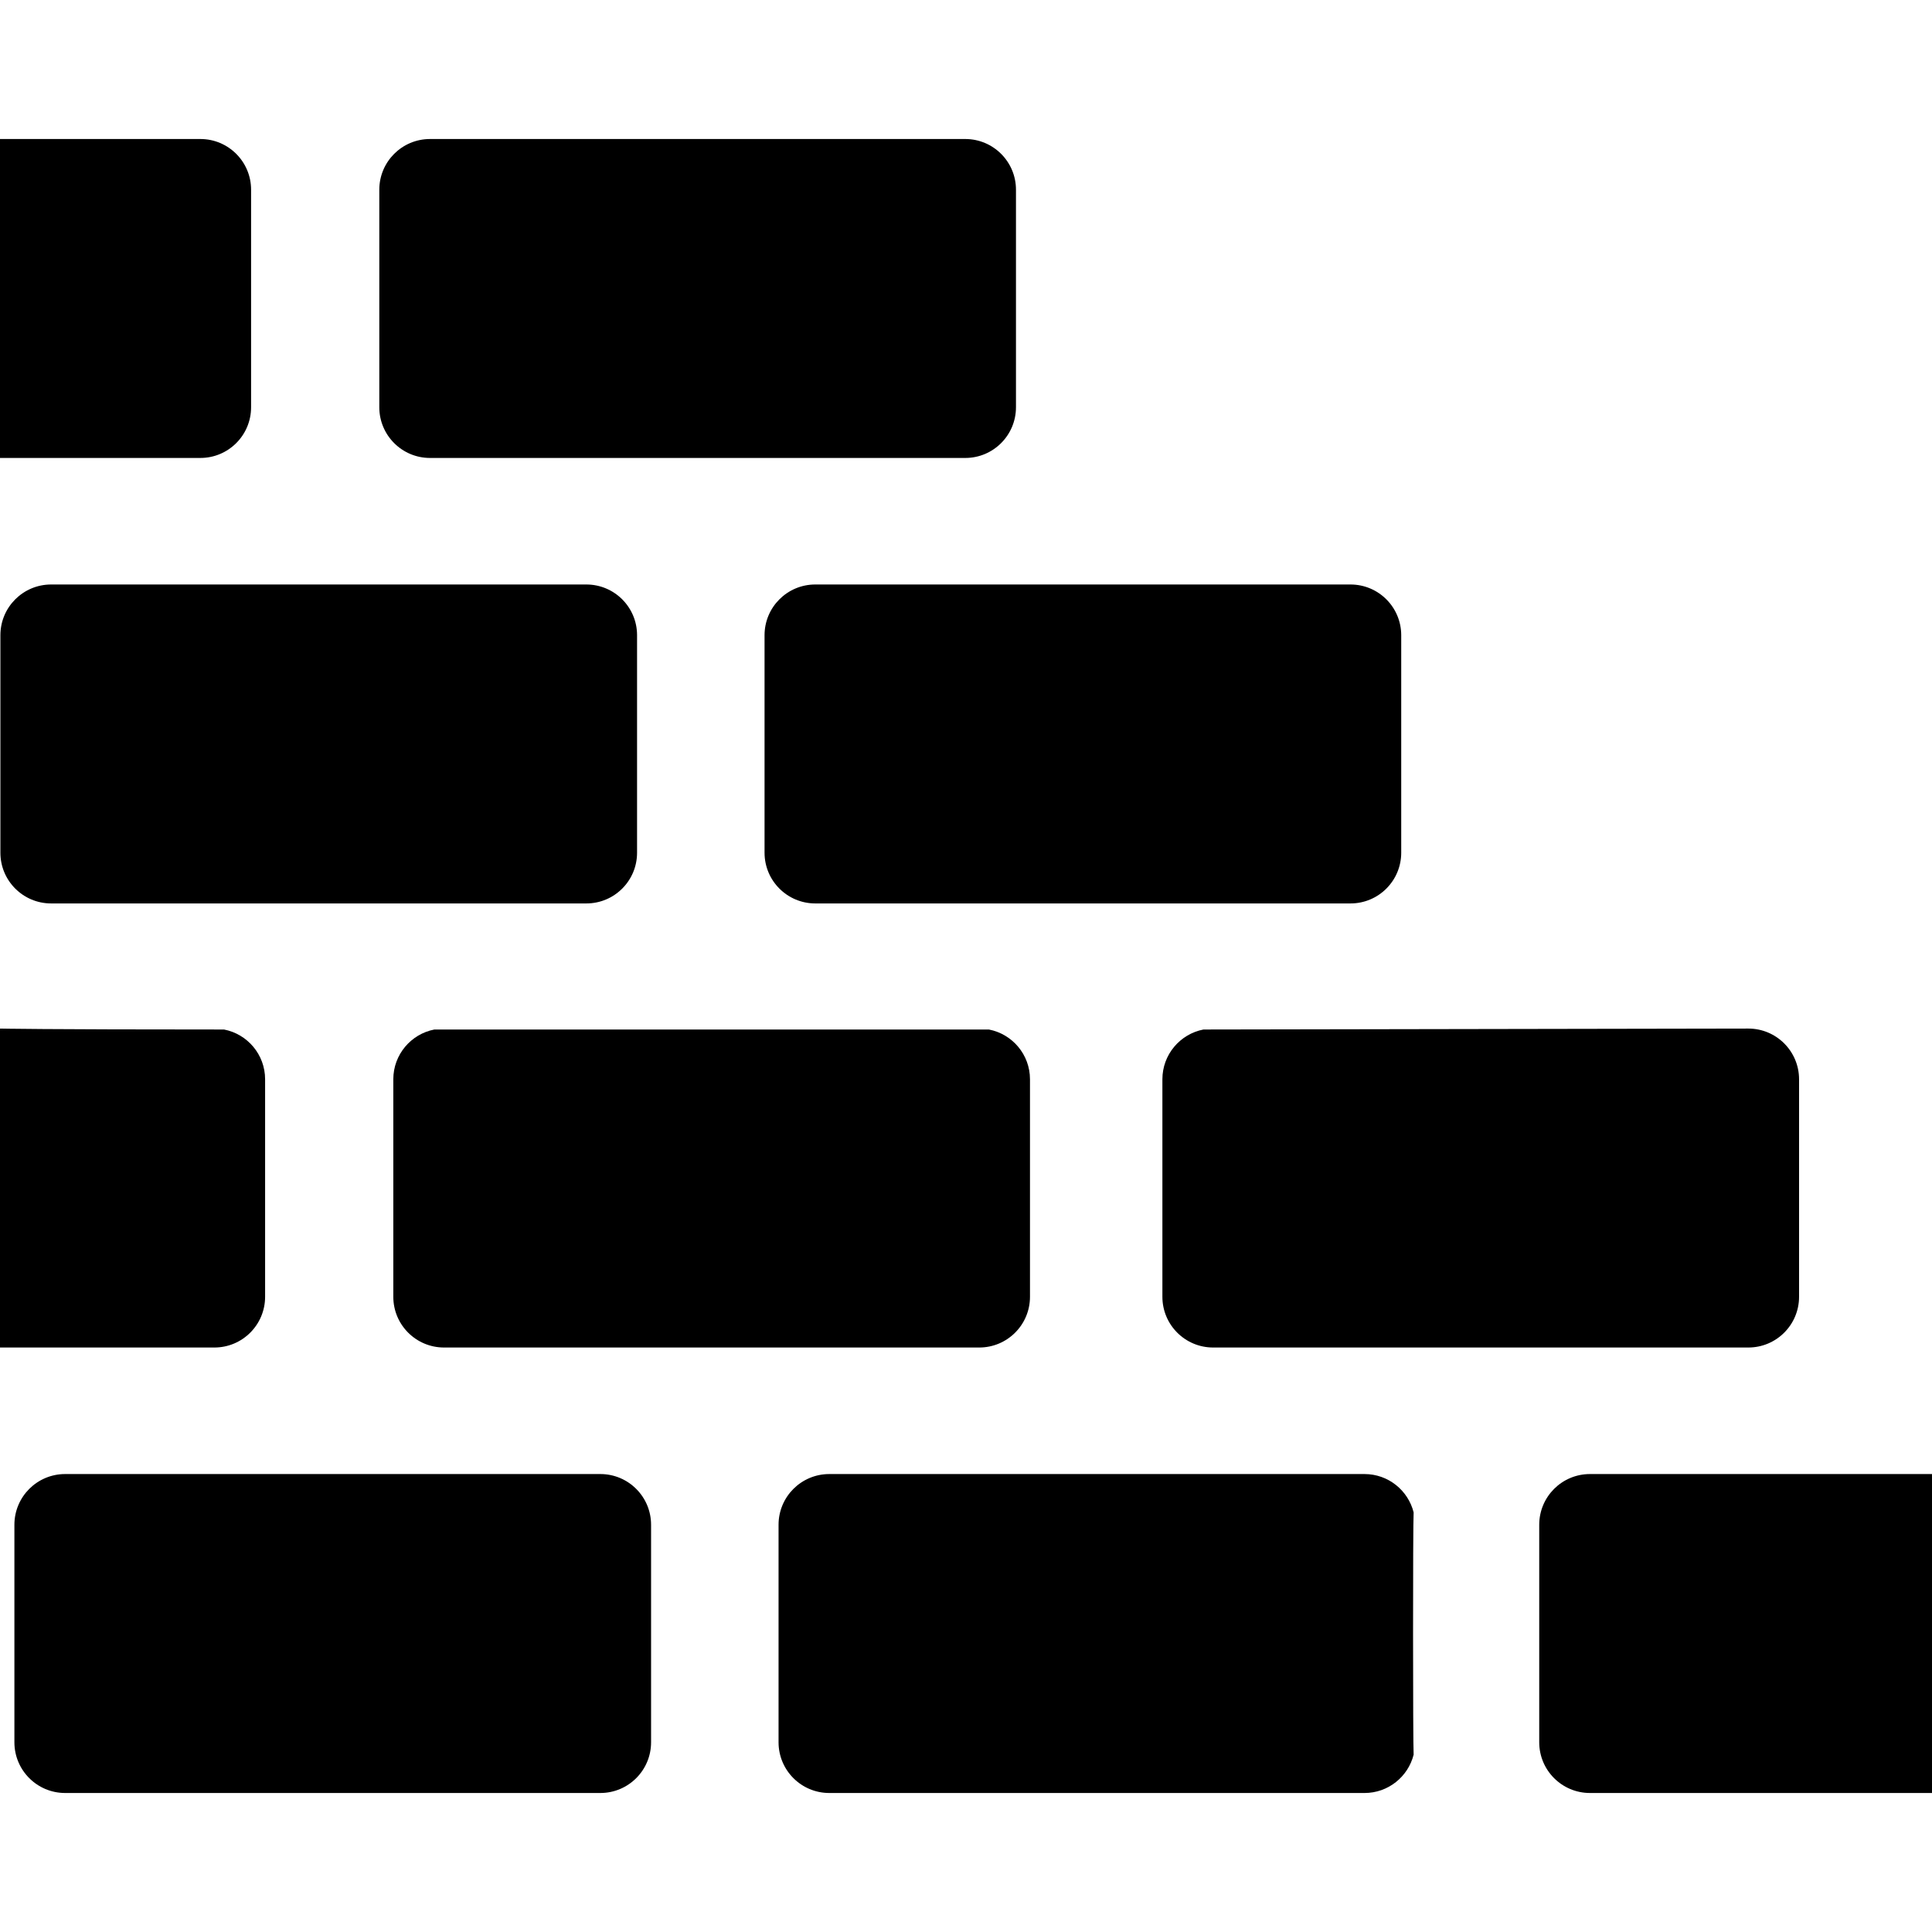
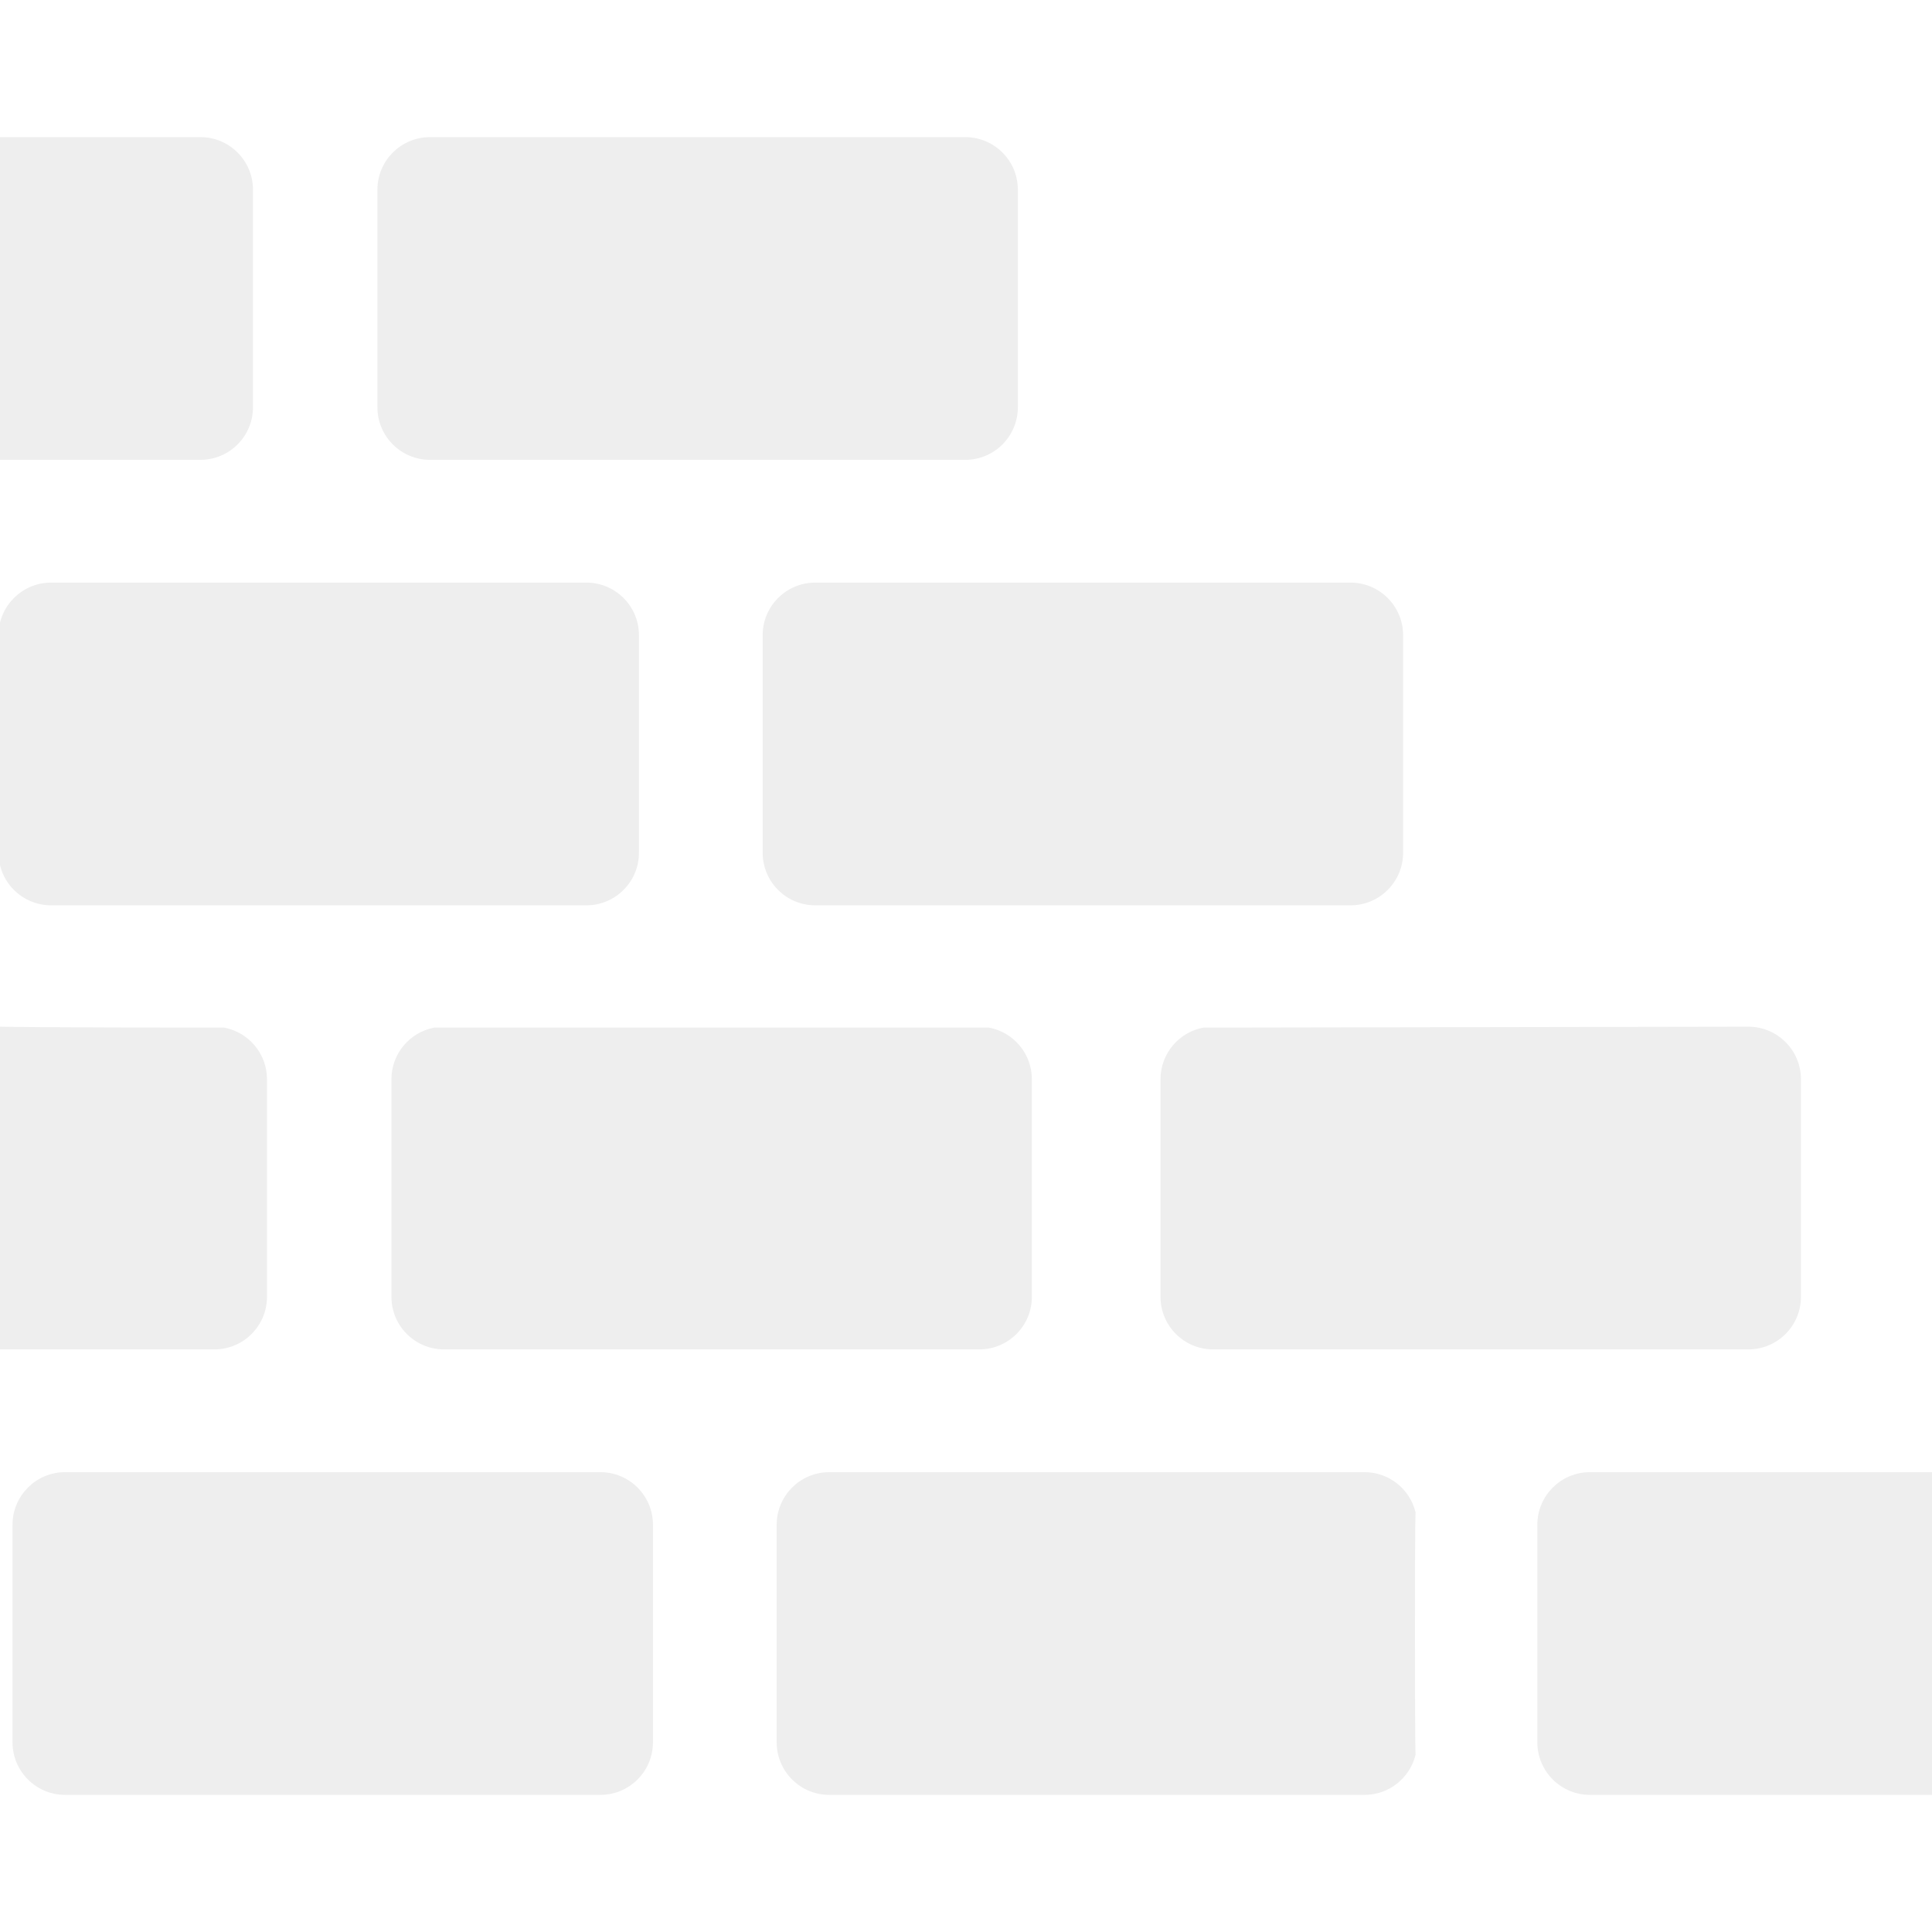
- <svg xmlns="http://www.w3.org/2000/svg" fill="#000000" height="800px" width="800px" version="1.1" id="Layer_1" viewBox="0 0 512.001 512.001" xml:space="preserve">
-   <g>
+ <svg xmlns="http://www.w3.org/2000/svg" fill="#eeeeee" height="800px" width="800px" version="1.1" id="Layer_1" viewBox="0 0 512.001 512.001" xml:space="preserve" stroke="#eeeeee">
+   <g id="SVGRepo_bgCarrier" stroke-width="0" />
+   <g id="SVGRepo_tracerCarrier" stroke-linecap="round" stroke-linejoin="round" />
+   <g id="SVGRepo_iconCarrier">
    <g>
-       <path d="M159.103,390.638H17.257c-7.422,0-13.44,6.018-13.44,13.44v57.645c0,7.422,6.016,13.44,13.44,13.44h141.845    c7.422,0,13.44-6.018,13.44-13.44v-57.645C172.542,396.656,166.525,390.638,159.103,390.638z" />
+       <g>
+         <path d="M159.103,390.638H17.257c-7.422,0-13.44,6.018-13.44,13.44v57.645c0,7.422,6.016,13.44,13.44,13.44h141.845 c7.422,0,13.44-6.018,13.44-13.44v-57.645C172.542,396.656,166.525,390.638,159.103,390.638z" />
+       </g>
    </g>
-   </g>
-   <g>
    <g>
-       <path d="M374.629,400.796c-1.467-5.833-6.73-10.157-13.019-10.157H219.765c-7.422,0-13.44,6.018-13.44,13.44v57.645    c0,7.422,6.016,13.44,13.44,13.44H361.61c6.288,0,11.552-4.325,13.019-10.157C374.434,462.213,374.418,403.807,374.629,400.796z" />
+       <g>
+         <path d="M374.629,400.796c-1.467-5.833-6.73-10.157-13.019-10.157H219.765c-7.422,0-13.44,6.018-13.44,13.44v57.645 c0,7.422,6.016,13.44,13.44,13.44H361.61c6.288,0,11.552-4.325,13.019-10.157C374.434,462.213,374.418,403.807,374.629,400.796z" />
+       </g>
    </g>
-   </g>
-   <g>
    <g>
-       <path d="M262.075,272.832c-1.37,0-146.962,0-146.962,0c-6.198,1.195-10.881,6.642-10.881,13.189v57.645    c0,7.422,6.018,13.44,13.44,13.44h141.845c7.422,0,13.44-6.018,13.44-13.44v-57.645    C272.956,279.474,268.273,274.027,262.075,272.832z" />
+       <g>
+         <path d="M262.075,272.832c-1.37,0-146.962,0-146.962,0c-6.198,1.195-10.881,6.642-10.881,13.189v57.645 c0,7.422,6.018,13.44,13.44,13.44h141.845c7.422,0,13.44-6.018,13.44-13.44v-57.645 C272.956,279.474,268.273,274.027,262.075,272.832z" />
+       </g>
    </g>
-   </g>
-   <g>
    <g>
-       <path d="M59.373,272.832C10.657,272.832,0,272.583,0,272.583v84.523h56.815c7.422,0,13.44-6.018,13.44-13.44v-57.645    C70.255,279.473,65.57,274.026,59.373,272.832z" />
+       <g>
+         <path d="M59.373,272.832C10.657,272.832,0,272.583,0,272.583v84.523h56.815c7.422,0,13.44-6.018,13.44-13.44v-57.645 C70.255,279.473,65.57,274.026,59.373,272.832z" />
+       </g>
    </g>
-   </g>
-   <g>
    <g>
-       <path d="M463.332,272.581c-9.683,0-134.733,0.251-144.404,0.251c-6.198,1.195-10.881,6.642-10.881,13.189v57.645    c0,7.422,6.016,13.44,13.44,13.44h141.845c7.422,0,13.44-6.018,13.44-13.44v-57.645    C476.771,278.599,470.754,272.581,463.332,272.581z" />
+       <g>
+         <path d="M463.332,272.581c-9.683,0-134.733,0.251-144.404,0.251c-6.198,1.195-10.881,6.642-10.881,13.189v57.645 c0,7.422,6.016,13.44,13.44,13.44h141.845c7.422,0,13.44-6.018,13.44-13.44v-57.645 C476.771,278.599,470.754,272.581,463.332,272.581z" />
+       </g>
    </g>
-   </g>
-   <g>
    <g>
-       <path d="M421.352,390.639v-0.001c-7.422,0-13.44,6.018-13.44,13.44v57.645c0,7.422,6.018,13.44,13.44,13.44h90.649v-84.523    H421.352z" />
+       <g>
+         <path d="M421.352,390.639v-0.001c-7.422,0-13.44,6.018-13.44,13.44v57.645c0,7.422,6.018,13.44,13.44,13.44h90.649v-84.523 H421.352z" />
+       </g>
    </g>
-   </g>
-   <g>
    <g>
-       <path d="M155.389,154.896H13.545c-7.422,0-13.44,6.016-13.44,13.44v57.645c0,7.422,6.018,13.44,13.44,13.44h141.845    c7.422,0,13.438-6.016,13.438-13.44v-57.645C168.829,160.913,162.813,154.896,155.389,154.896z" />
+       <g>
+         <path d="M155.389,154.896H13.545c-7.422,0-13.44,6.016-13.44,13.44v57.645c0,7.422,6.018,13.44,13.44,13.44h141.845 c7.422,0,13.438-6.016,13.438-13.44v-57.645C168.829,160.913,162.813,154.896,155.389,154.896z" />
+       </g>
    </g>
-   </g>
-   <g>
    <g>
-       <path d="M357.898,154.896H216.052c-7.422,0.001-13.438,6.018-13.438,13.44v57.645c0,7.422,6.016,13.44,13.44,13.44h141.845    c7.422,0,13.44-6.016,13.44-13.44v-57.645C371.338,160.913,365.32,154.896,357.898,154.896z" />
+       <g>
+         <path d="M357.898,154.896H216.052c-7.422,0.001-13.438,6.018-13.438,13.44v57.645c0,7.422,6.016,13.44,13.44,13.44h141.845 c7.422,0,13.44-6.016,13.44-13.44v-57.645C371.338,160.913,365.32,154.896,357.898,154.896z" />
+       </g>
    </g>
-   </g>
-   <g>
    <g>
-       <path d="M255.805,36.839H113.959c-7.422,0-13.44,6.016-13.44,13.44v57.645c0,7.423,6.016,13.44,13.44,13.44h141.845    c7.422,0,13.44-6.016,13.44-13.44V50.278C269.244,42.856,263.228,36.839,255.805,36.839z" />
+       <g>
+         <path d="M255.805,36.839H113.959c-7.422,0-13.44,6.016-13.44,13.44v57.645c0,7.423,6.016,13.44,13.44,13.44h141.845 c7.422,0,13.44-6.016,13.44-13.44V50.278C269.244,42.856,263.228,36.839,255.805,36.839z" />
+       </g>
    </g>
-   </g>
-   <g>
    <g>
-       <path d="M53.102,36.839H0v84.523h53.103c7.422,0.001,13.438-6.015,13.438-13.438V50.278    C66.542,42.856,60.525,36.839,53.102,36.839z" />
+       <g>
+         <path d="M53.102,36.839H0v84.523h53.103c7.422,0.001,13.438-6.015,13.438-13.438V50.278 C66.542,42.856,60.525,36.839,53.102,36.839z" />
+       </g>
    </g>
  </g>
</svg>
